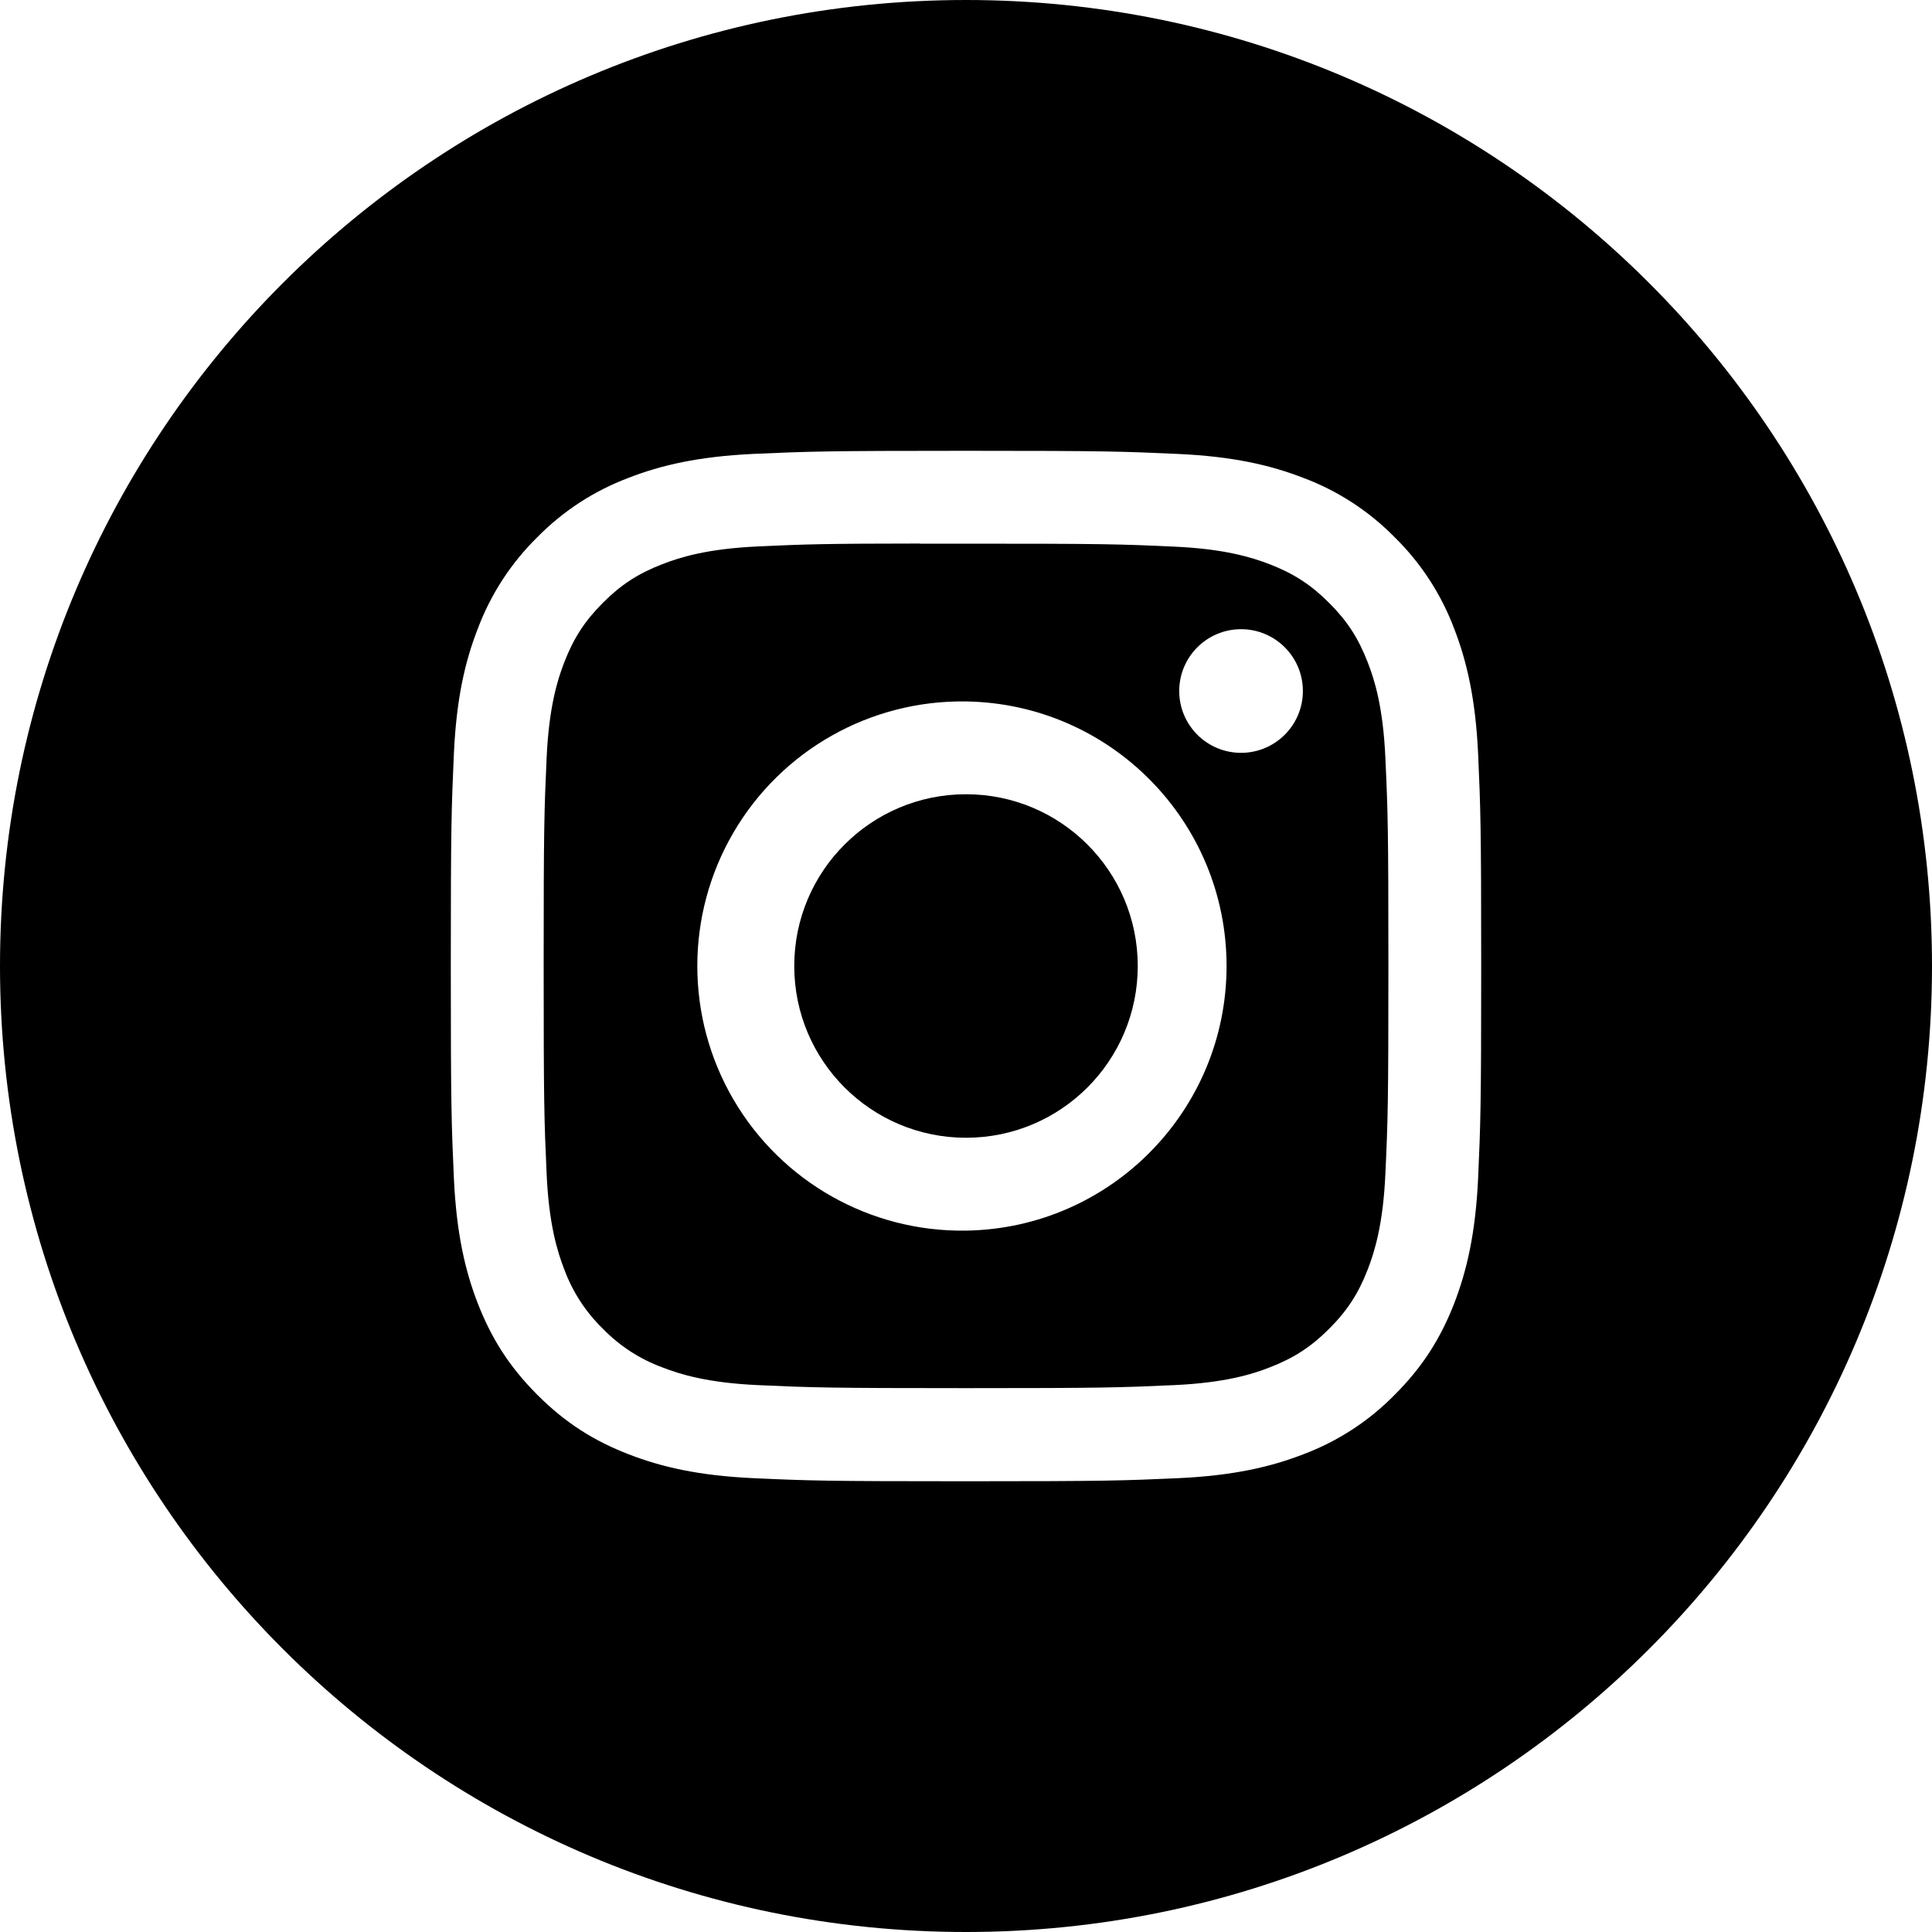
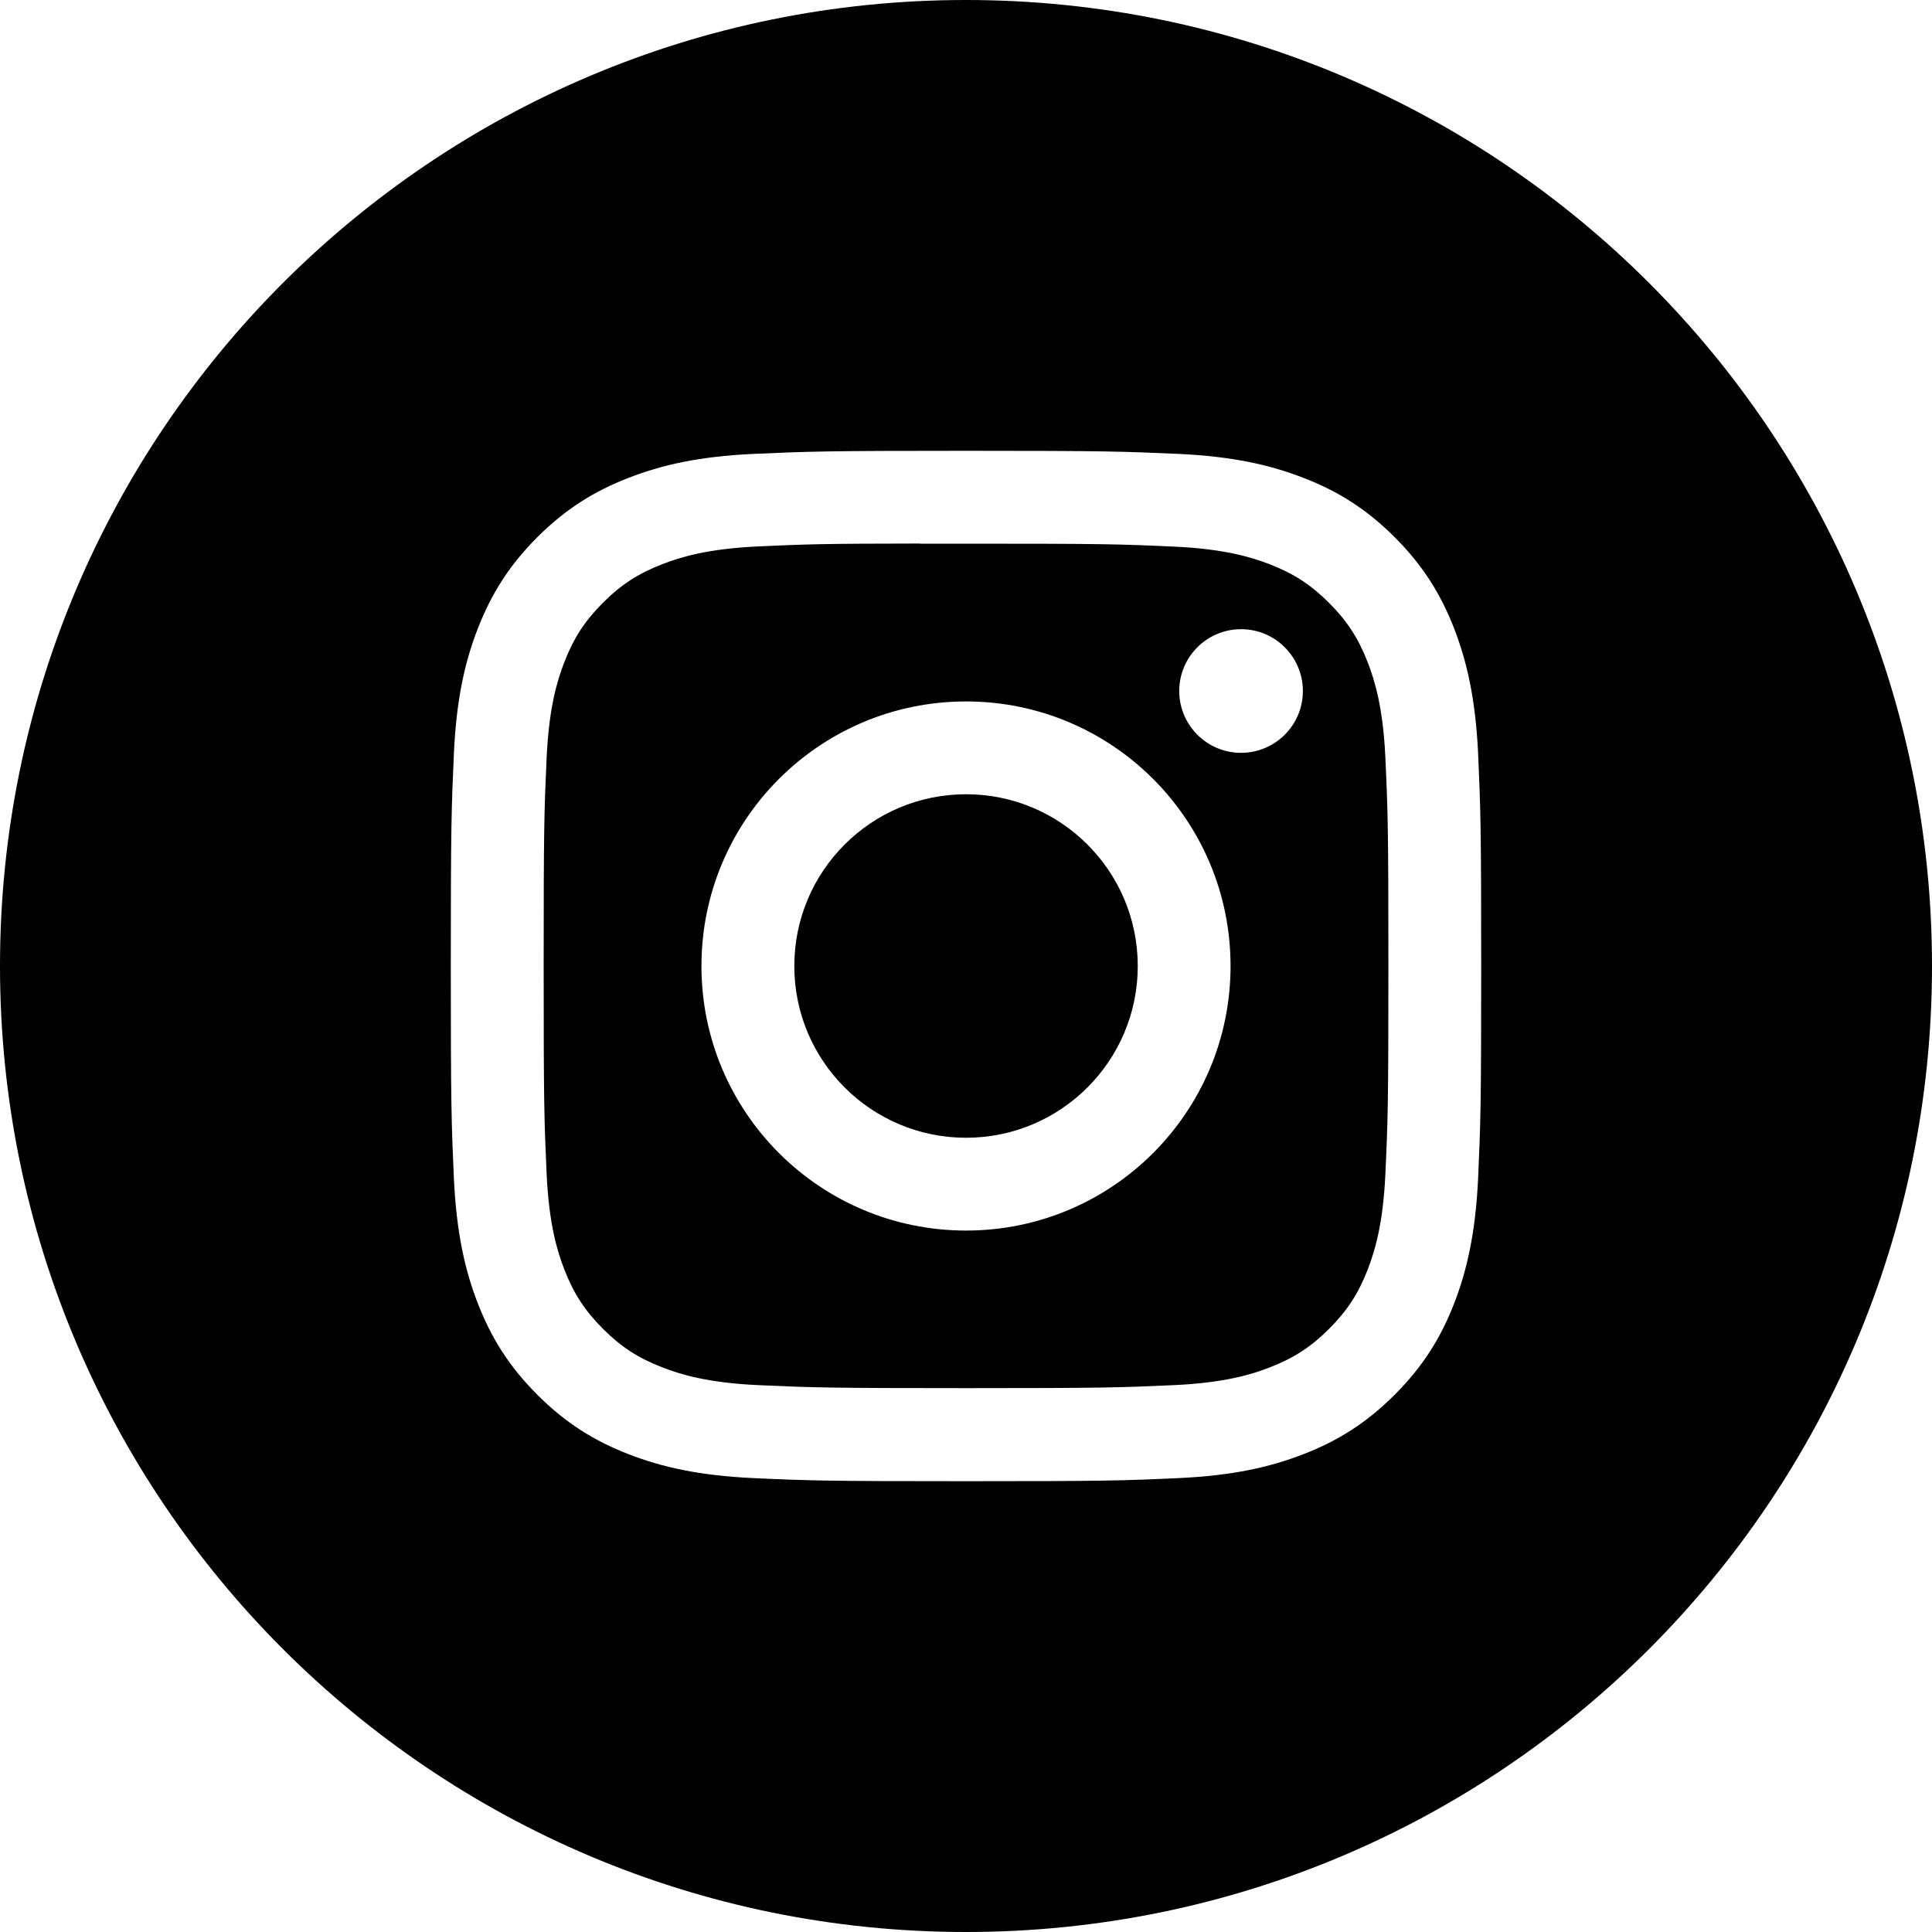
- <svg xmlns="http://www.w3.org/2000/svg" width="30" height="30" fill="none">
-   <path fill-rule="evenodd" clip-rule="evenodd" d="M0 15C0 6.716 6.716 0 15 0c8.284 0 15 6.716 15 15 0 8.284-6.716 15-15 15-8.284 0-15-6.716-15-15zm15-8c-2.172 0-2.445.01-3.298.048-.852.04-1.433.174-1.942.372a3.917 3.917 0 00-1.417.922A3.928 3.928 0 007.42 9.76c-.199.51-.333 1.09-.372 1.942-.038.854-.048 1.126-.048 3.3 0 2.172.01 2.444.048 3.297.04.852.174 1.433.372 1.942.205.526.478.972.923 1.417.444.445.89.719 1.416.923.51.198 1.09.333 1.942.372.854.039 1.126.048 3.299.048s2.444-.01 3.298-.048c.851-.04 1.433-.174 1.943-.372a3.915 3.915 0 001.416-.923c.445-.445.718-.891.923-1.417.197-.51.332-1.09.372-1.942.038-.853.048-1.125.048-3.298s-.01-2.445-.048-3.299c-.04-.851-.175-1.433-.372-1.941a3.927 3.927 0 00-.923-1.418 3.91 3.91 0 00-1.417-.922c-.51-.198-1.092-.333-1.943-.372C17.443 7.01 17.172 7 14.998 7h.003z" fill="#000" />
-   <path fill-rule="evenodd" clip-rule="evenodd" d="M14.283 8.442h.718c2.136 0 2.389.007 3.232.046.78.035 1.204.166 1.486.275.373.145.64.319.92.599.28.28.453.546.598.92.11.281.24.705.275 1.485.039.843.047 1.096.047 3.231s-.008 2.389-.047 3.232c-.035.78-.166 1.203-.275 1.485-.145.373-.319.64-.599.919-.28.28-.546.453-.92.598-.28.11-.705.24-1.485.276-.843.038-1.096.047-3.232.047s-2.39-.009-3.233-.047c-.78-.036-1.203-.166-1.485-.276a2.478 2.478 0 01-.92-.598 2.48 2.48 0 01-.6-.92c-.109-.281-.24-.705-.275-1.485-.038-.843-.046-1.096-.046-3.233 0-2.136.008-2.388.046-3.231.036-.78.166-1.204.276-1.486.145-.373.319-.64.599-.92.28-.28.546-.453.92-.598.282-.11.705-.24 1.485-.276.738-.034 1.024-.044 2.515-.045v.002zm4.988 1.328a.96.96 0 100 1.92.96.96 0 000-1.92zm-4.27 1.122a4.109 4.109 0 100 8.217 4.109 4.109 0 000-8.217z" fill="#000" />
-   <path fill-rule="evenodd" clip-rule="evenodd" d="M15 12.333a2.667 2.667 0 110 5.334 2.667 2.667 0 010-5.334z" fill="#000" />
+ <svg xmlns="http://www.w3.org/2000/svg" width="30" height="30" viewBox="0 0 30 30" fill="none">
+   <path fill-rule="evenodd" clip-rule="evenodd" d="M0 15C0 6.716 6.716 0 15 0C23.284 0 30 6.716 30 15C30 23.284 23.284 30 15 30C6.716 30 0 23.284 0 15ZM15.001 7C12.828 7 12.555 7.01 11.702 7.048C10.85 7.087 10.269 7.222 9.76 7.42C9.234 7.624 8.788 7.898 8.343 8.342C7.898 8.787 7.625 9.233 7.42 9.759C7.221 10.268 7.087 10.85 7.048 11.701C7.01 12.555 7 12.827 7 15C7 17.173 7.01 17.445 7.048 18.298C7.088 19.15 7.222 19.731 7.42 20.24C7.625 20.766 7.898 21.212 8.343 21.657C8.787 22.102 9.233 22.376 9.759 22.58C10.268 22.778 10.85 22.913 11.701 22.952C12.555 22.991 12.827 23 15 23C17.173 23 17.444 22.991 18.298 22.952C19.149 22.913 19.731 22.778 20.241 22.58C20.767 22.376 21.212 22.102 21.657 21.657C22.102 21.212 22.375 20.766 22.58 20.24C22.777 19.731 22.912 19.149 22.952 18.298C22.99 17.445 23 17.173 23 15C23 12.827 22.99 12.555 22.952 11.701C22.912 10.85 22.777 10.268 22.58 9.76C22.375 9.233 22.102 8.787 21.657 8.342C21.212 7.897 20.767 7.624 20.24 7.42C19.73 7.222 19.148 7.087 18.297 7.048C17.443 7.01 17.172 7 14.998 7H15.001Z" fill="black" />
+   <path fill-rule="evenodd" clip-rule="evenodd" d="M14.283 8.442C14.496 8.441 14.734 8.442 15.001 8.442C17.137 8.442 17.39 8.449 18.233 8.488C19.013 8.523 19.437 8.654 19.719 8.763C20.092 8.908 20.358 9.082 20.638 9.362C20.918 9.642 21.091 9.908 21.237 10.282C21.346 10.563 21.477 10.987 21.512 11.767C21.551 12.61 21.559 12.863 21.559 14.998C21.559 17.133 21.551 17.387 21.512 18.23C21.477 19.01 21.346 19.433 21.237 19.715C21.092 20.088 20.918 20.354 20.638 20.634C20.358 20.914 20.092 21.087 19.719 21.232C19.437 21.342 19.013 21.472 18.233 21.508C17.39 21.546 17.137 21.555 15.001 21.555C12.865 21.555 12.611 21.546 11.768 21.508C10.988 21.472 10.565 21.342 10.283 21.232C9.909 21.087 9.643 20.914 9.363 20.634C9.083 20.354 8.909 20.088 8.764 19.714C8.654 19.433 8.524 19.009 8.488 18.229C8.45 17.386 8.442 17.133 8.442 14.996C8.442 12.86 8.45 12.608 8.488 11.765C8.524 10.985 8.654 10.561 8.764 10.279C8.909 9.906 9.083 9.639 9.363 9.359C9.643 9.079 9.909 8.906 10.283 8.761C10.565 8.651 10.988 8.521 11.768 8.485C12.506 8.451 12.792 8.441 14.283 8.44V8.442ZM19.271 9.77C18.741 9.77 18.311 10.2 18.311 10.73C18.311 11.26 18.741 11.69 19.271 11.69C19.801 11.69 20.231 11.26 20.231 10.73C20.231 10.2 19.801 9.77 19.271 9.77ZM15.001 10.892C12.732 10.892 10.892 12.731 10.892 15C10.892 17.269 12.732 19.108 15.001 19.108C17.27 19.108 19.108 17.269 19.108 15C19.108 12.731 17.27 10.892 15.001 10.892Z" fill="black" />
+   <path fill-rule="evenodd" clip-rule="evenodd" d="M15.001 12.333C16.473 12.333 17.667 13.527 17.667 15C17.667 16.473 16.473 17.667 15.001 17.667C13.528 17.667 12.334 16.473 12.334 15C12.334 13.527 13.528 12.333 15.001 12.333Z" fill="black" />
</svg>
